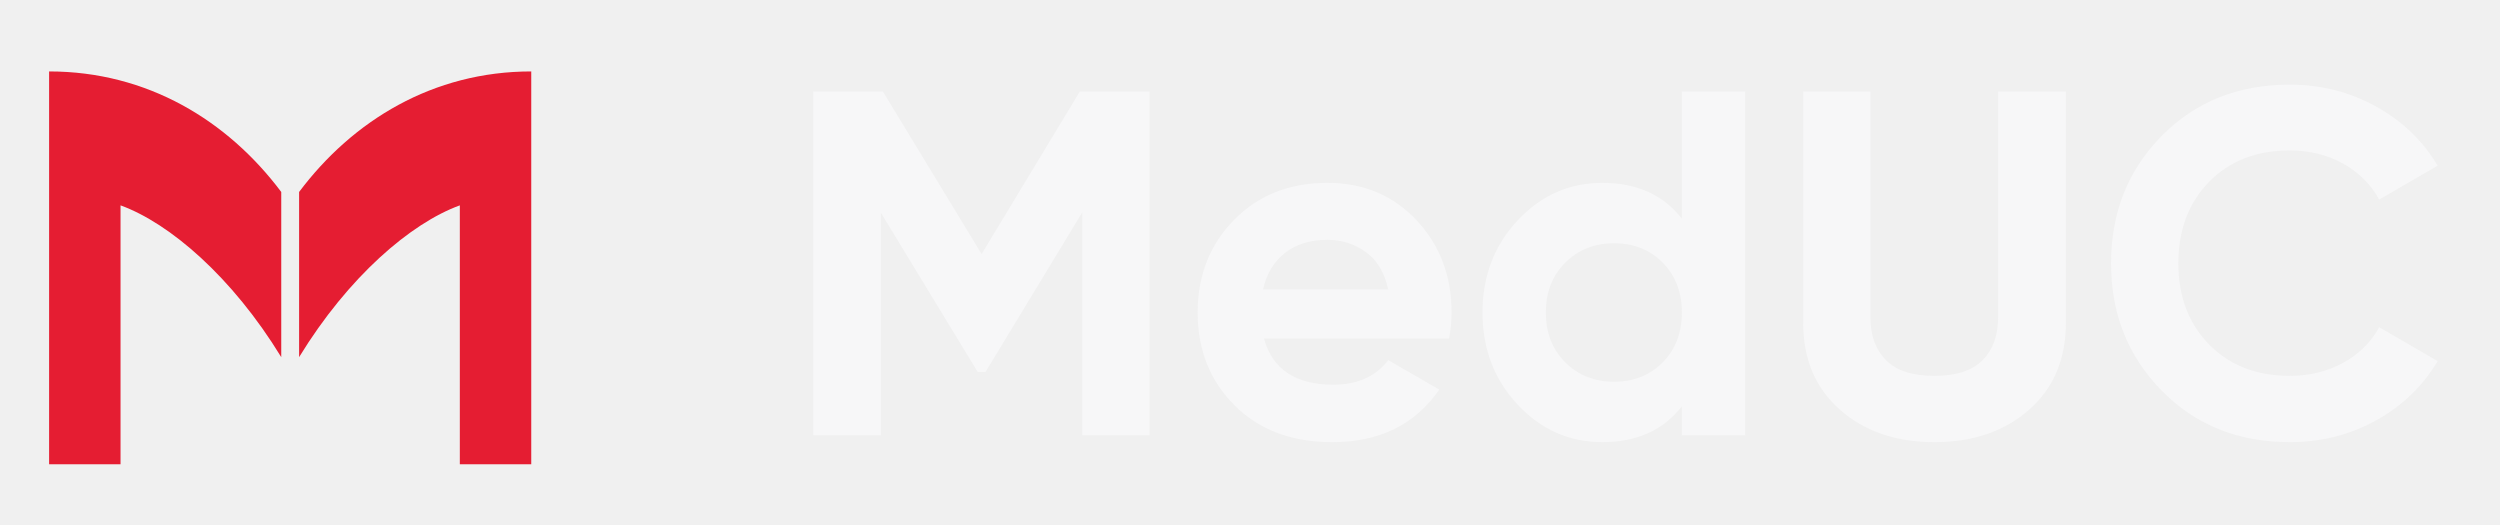
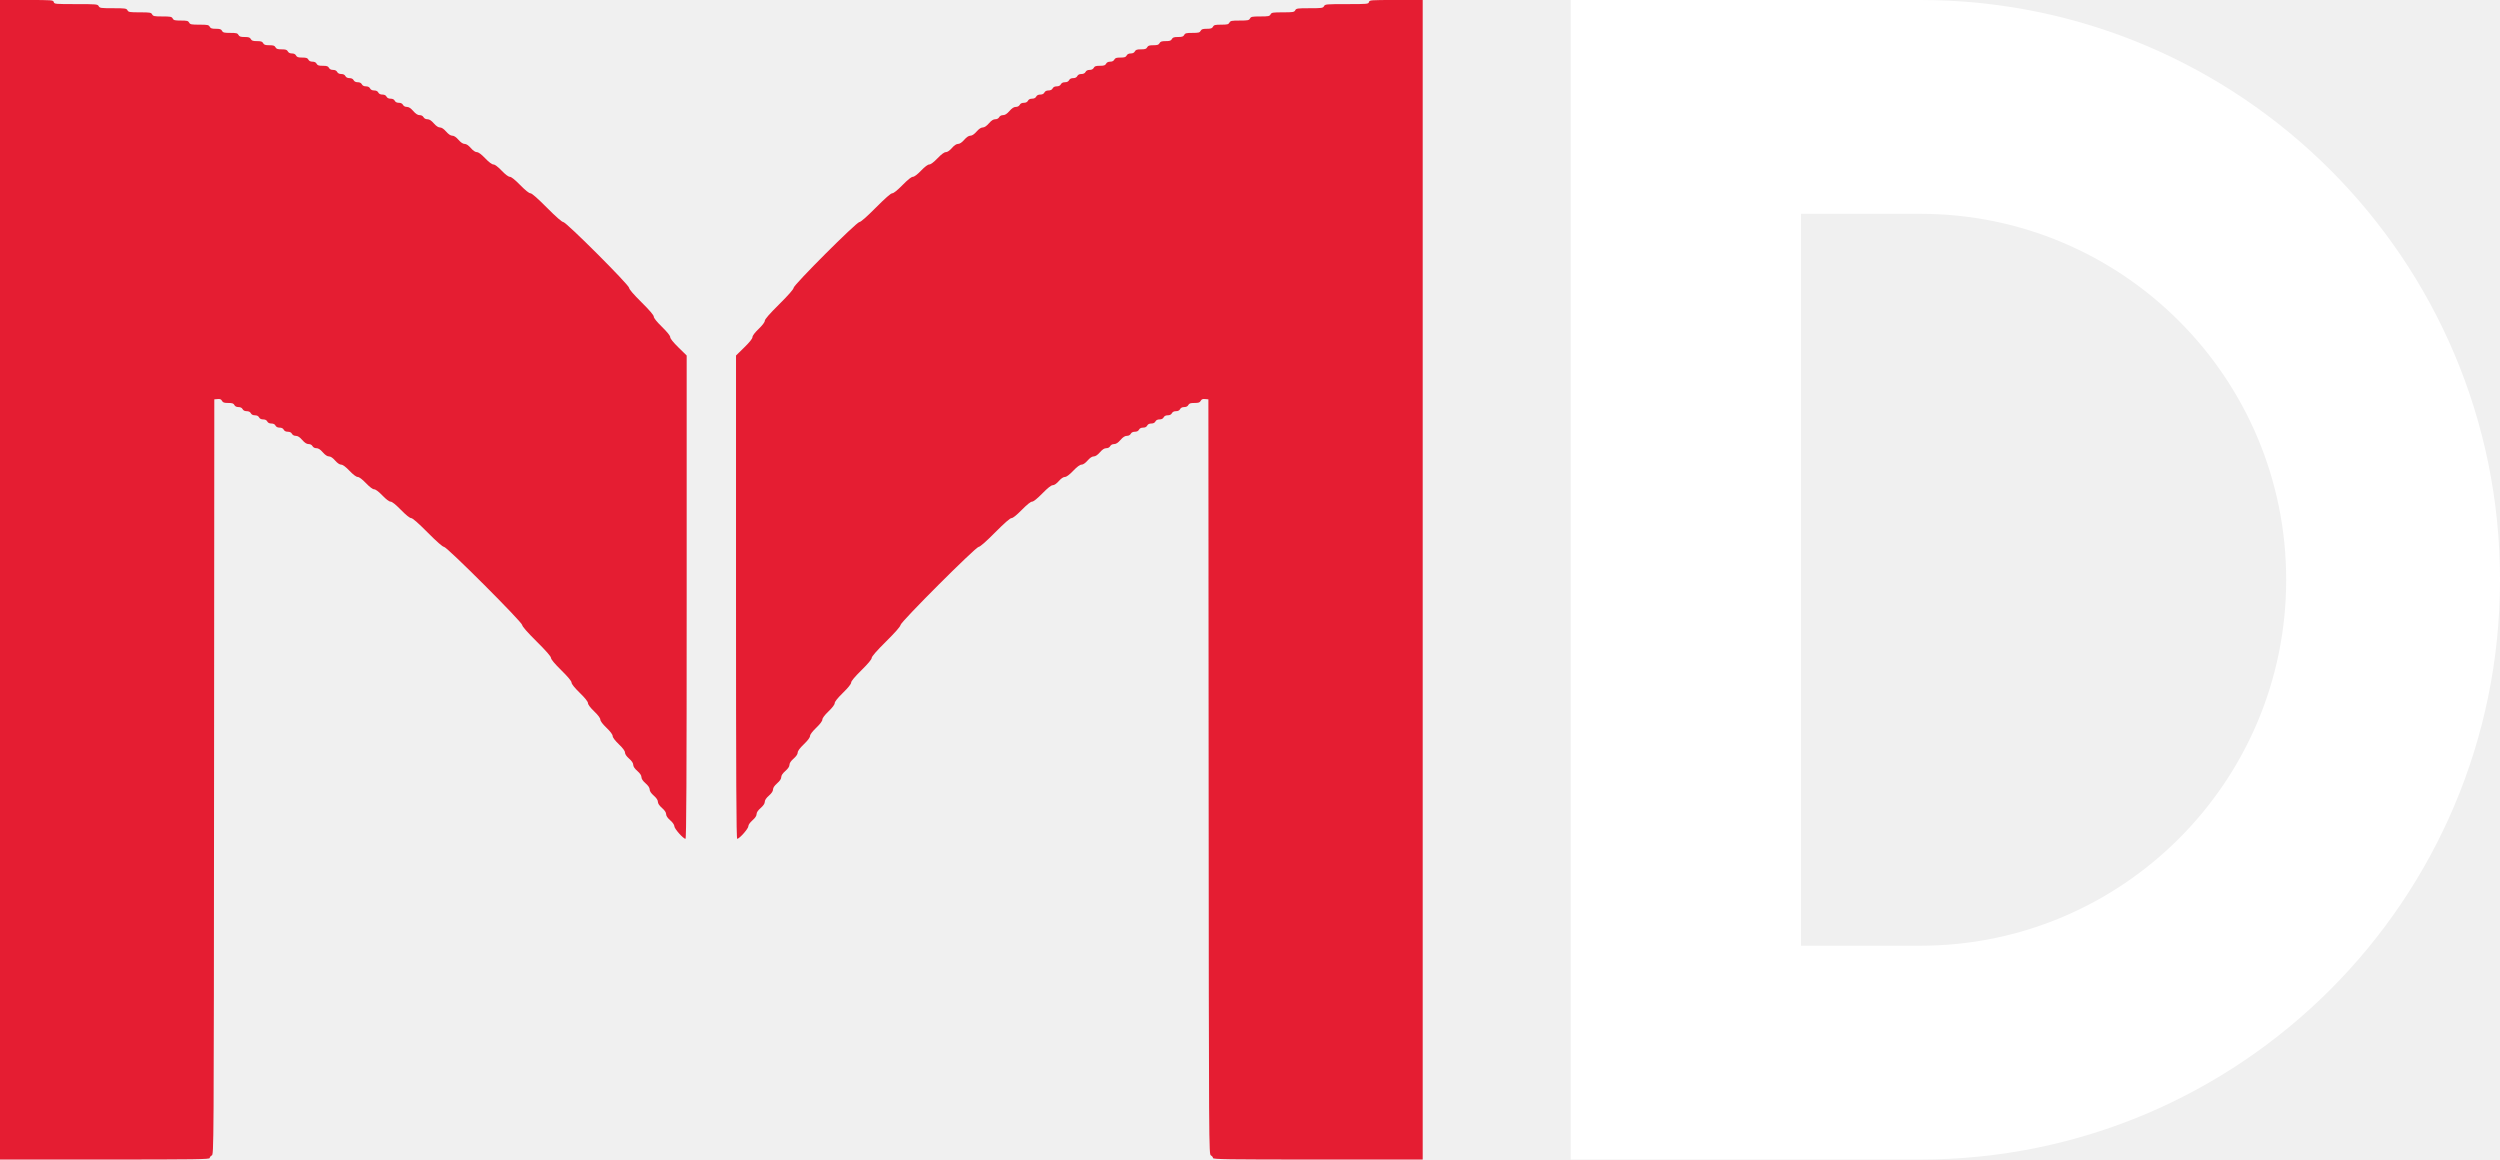
- <svg xmlns="http://www.w3.org/2000/svg" width="224" height="47" viewBox="6 8 224 47" role="img">
-   <g transform="translate(6.4 6.4) scale(.8)">
-     <path d="M5 10C16 10 25 15.5 31 23.5V42C25.5 33 18.5 27 13 25V54H5Z" fill="#E51D32" />
-     <path d="M59 10C48 10 39 15.5 33 23.5V42C38.5 33 45.5 27 51 25V54H59Z" fill="#E51D32" />
-   </g>
-   <g fill="#F7F7F8" transform="translate(76 47) scale(0.044 -0.044)">
-     <path transform="translate(0.000)" d="M750 700V0H613V454L416 129H400L203 453V0H65V700H207L408 369L608 700Z" />
-     <path transform="translate(815.000)" d="M168 197Q194 103 309 103Q383 103 421 153L525 93Q451 -14 307 -14Q183 -14 108 61Q33 136 33 250Q33 363 107 438.5Q181 514 297 514Q407 514 478.5 438Q550 362 550 250Q550 225 545 197ZM166 297H421Q410 348 375.5 373Q341 398 297 398Q245 398 211 371.5Q177 345 166 297Z" />
-     <path transform="translate(1396.000)" d="M438 700H567V0H438V59Q381 -14 276 -14Q175 -14 103.5 62.5Q32 139 32 250Q32 361 103.5 437.5Q175 514 276 514Q381 514 438 441ZM200.5 148.5Q240 109 300 109Q360 109 399 148.5Q438 188 438 250Q438 312 399 351.5Q360 391 300 391Q240 391 200.5 351.5Q161 312 161 250Q161 188 200.5 148.5Z" />
-     <path transform="translate(2022.000)" d="M326 -14Q209 -14 134 52Q59 118 59 229V700H196V240Q196 185 227.5 153Q259 121 326 121Q393 121 424.5 153Q456 185 456 240V700H594V229Q594 118 519 52Q444 -14 326 -14Z" />
-     <path transform="translate(2675.000)" d="M397 -14Q239 -14 136 91Q33 196 33 350Q33 505 136 609.5Q239 714 397 714Q492 714 572.5 669.5Q653 625 698 549L579 480Q553 527 505 553.5Q457 580 397 580Q295 580 232.5 516Q170 452 170 350Q170 249 232.5 185Q295 121 397 121Q457 121 505.5 147.5Q554 174 579 220L698 151Q653 75 573 30.5Q493 -14 397 -14Z" />
-   </g>
+ <svg xmlns="http://www.w3.org/2000/svg" viewBox="0 0 608 282" role="img">
+   <path transform="translate(-83 -115)" fill="#E51D32" fill-rule="evenodd" d="M83.00 256.00 L83.00 115.00 L89.47 115.00 C95.73 115.00 95.95 115.02 96.07 115.50 C96.20 115.98 96.41 116.00 101.47 116.00 C106.48 116.00 106.75 116.02 107.00 116.50 C107.25 116.96 107.52 117.00 110.50 117.00 C113.48 117.00 113.75 117.04 114.00 117.50 C114.24 117.95 114.52 118.00 117.00 118.00 C119.48 118.00 119.76 118.05 120.00 118.50 C120.24 118.94 120.52 119.00 122.50 119.00 C124.48 119.00 124.76 119.06 125.00 119.50 C125.23 119.93 125.52 120.00 127.00 120.00 C128.48 120.00 128.77 120.07 129.00 120.50 C129.24 120.94 129.52 121.00 131.50 121.00 C133.48 121.00 133.76 121.06 134.00 121.50 C134.21 121.90 134.52 122.00 135.50 122.00 C136.48 122.00 136.79 122.10 137.00 122.50 C137.23 122.93 137.52 123.00 139.00 123.00 C140.48 123.00 140.77 123.07 141.00 123.50 C141.21 123.90 141.52 124.00 142.50 124.00 C143.48 124.00 143.79 124.10 144.00 124.50 C144.21 124.90 144.52 125.00 145.50 125.00 C146.48 125.00 146.79 125.10 147.00 125.50 C147.21 125.90 147.52 126.00 148.50 126.00 C149.48 126.00 149.79 126.10 150.00 126.50 C150.21 126.90 150.52 127.00 151.50 127.00 C152.48 127.00 152.79 127.10 153.00 127.50 C153.17 127.83 153.52 128.00 154.00 128.00 C154.48 128.00 154.83 128.17 155.00 128.50 C155.21 128.90 155.52 129.00 156.50 129.00 C157.48 129.00 157.79 129.10 158.00 129.50 C158.17 129.83 158.52 130.00 159.00 130.00 C159.48 130.00 159.83 130.17 160.00 130.50 C160.21 130.90 160.52 131.00 161.50 131.00 C162.48 131.00 162.79 131.10 163.00 131.50 C163.17 131.83 163.52 132.00 164.00 132.00 C164.48 132.00 164.83 132.17 165.00 132.50 C165.17 132.83 165.52 133.00 166.00 133.00 C166.48 133.00 166.83 133.17 167.00 133.50 C167.17 133.83 167.52 134.00 168.00 134.00 C168.48 134.00 168.83 134.17 169.00 134.50 C169.17 134.83 169.52 135.00 170.00 135.00 C170.48 135.00 170.83 135.17 171.00 135.50 C171.17 135.83 171.52 136.00 172.00 136.00 C172.48 136.00 172.83 136.17 173.00 136.50 C173.17 136.83 173.52 137.00 174.00 137.00 C174.48 137.00 174.83 137.17 175.00 137.50 C175.17 137.83 175.52 138.00 176.00 138.00 C176.48 138.00 176.83 138.17 177.00 138.50 C177.17 138.83 177.52 139.00 178.00 139.00 C178.48 139.00 178.83 139.17 179.00 139.50 C179.17 139.83 179.52 140.00 180.00 140.00 C180.48 140.00 180.83 140.17 181.00 140.50 C181.17 140.81 181.53 141.00 181.95 141.00 C182.42 141.00 182.89 141.30 183.50 142.00 C184.11 142.70 184.58 143.00 185.05 143.00 C185.47 143.00 185.83 143.19 186.00 143.50 C186.17 143.81 186.53 144.00 186.95 144.00 C187.42 144.00 187.89 144.30 188.50 145.00 C189.08 145.66 189.59 146.00 190.00 146.00 C190.41 146.00 190.92 146.34 191.50 147.00 C192.08 147.66 192.59 148.00 193.00 148.00 C193.41 148.00 193.92 148.34 194.50 149.00 C195.08 149.66 195.59 150.00 196.00 150.00 C196.41 150.00 196.92 150.34 197.50 151.00 C198.05 151.63 198.59 152.00 198.96 152.00 C199.36 152.00 200.04 152.50 201.00 153.50 C201.91 154.45 202.65 155.00 203.00 155.00 C203.35 155.00 204.09 155.55 205.00 156.50 C205.90 157.44 206.65 158.00 206.99 158.00 C207.35 158.00 208.23 158.70 209.50 160.00 C210.74 161.26 211.65 162.00 211.99 162.00 C212.35 162.00 213.69 163.18 216.00 165.50 C218.23 167.74 219.66 169.00 219.99 169.00 C220.70 169.00 236.00 184.30 236.00 185.01 C236.00 185.34 237.09 186.61 239.00 188.50 C240.98 190.46 242.00 191.65 242.00 192.01 C242.00 192.35 242.73 193.26 244.00 194.50 C245.28 195.76 246.00 196.65 246.00 197.00 C246.00 197.35 246.72 198.24 248.00 199.50 L250.00 201.46 L250.00 260.23 C250.00 304.61 249.93 319.00 249.71 319.00 C249.18 319.00 247.00 316.54 247.00 315.94 C247.00 315.60 246.61 315.04 246.00 314.50 C245.34 313.92 245.00 313.41 245.00 313.00 C245.00 312.59 244.66 312.08 244.00 311.50 C243.34 310.92 243.00 310.41 243.00 310.00 C243.00 309.59 242.66 309.08 242.00 308.50 C241.34 307.92 241.00 307.41 241.00 307.00 C241.00 306.59 240.66 306.08 240.00 305.50 C239.34 304.92 239.00 304.41 239.00 304.00 C239.00 303.59 238.66 303.08 238.00 302.50 C237.34 301.92 237.00 301.41 237.00 301.00 C237.00 300.59 236.66 300.08 236.00 299.50 C235.37 298.95 235.00 298.41 235.00 298.04 C235.00 297.64 234.50 296.96 233.50 296.00 C232.55 295.09 232.00 294.35 232.00 294.00 C232.00 293.65 231.45 292.91 230.50 292.00 C229.55 291.09 229.00 290.35 229.00 290.00 C229.00 289.65 228.45 288.91 227.50 288.00 C226.56 287.10 226.00 286.35 226.00 286.01 C226.00 285.65 225.30 284.77 224.00 283.50 C222.72 282.25 222.00 281.35 222.00 281.00 C222.00 280.65 221.13 279.61 219.50 278.00 C217.89 276.42 217.00 275.35 217.00 275.00 C217.00 274.66 215.81 273.29 213.50 271.00 C211.26 268.78 210.00 267.34 210.00 267.01 C210.00 266.30 191.70 248.00 190.99 248.00 C190.66 248.00 189.22 246.74 187.00 244.50 C184.69 242.18 183.35 241.00 182.99 241.00 C182.65 241.00 181.74 240.26 180.50 239.00 C179.23 237.70 178.35 237.00 177.99 237.00 C177.65 237.00 176.90 236.44 176.00 235.50 C175.09 234.55 174.35 234.00 174.00 234.00 C173.65 234.00 172.91 233.45 172.00 232.50 C171.09 231.55 170.35 231.00 170.00 231.00 C169.65 231.00 168.91 230.45 168.00 229.50 C167.04 228.50 166.36 228.00 165.96 228.00 C165.59 228.00 165.05 227.63 164.50 227.00 C163.92 226.34 163.41 226.00 163.00 226.00 C162.59 226.00 162.08 225.66 161.50 225.00 C160.89 224.30 160.42 224.00 159.95 224.00 C159.53 224.00 159.17 223.81 159.00 223.50 C158.83 223.19 158.47 223.00 158.05 223.00 C157.58 223.00 157.11 222.70 156.50 222.00 C155.89 221.30 155.42 221.00 154.95 221.00 C154.53 221.00 154.17 220.81 154.00 220.50 C153.83 220.17 153.48 220.00 153.00 220.00 C152.52 220.00 152.17 219.83 152.00 219.50 C151.83 219.17 151.48 219.00 151.00 219.00 C150.52 219.00 150.17 218.83 150.00 218.50 C149.83 218.17 149.48 218.00 149.00 218.00 C148.52 218.00 148.17 217.83 148.00 217.50 C147.83 217.17 147.48 217.00 147.00 217.00 C146.52 217.00 146.17 216.83 146.00 216.50 C145.83 216.17 145.48 216.00 145.00 216.00 C144.52 216.00 144.17 215.83 144.00 215.50 C143.83 215.17 143.48 215.00 143.00 215.00 C142.52 215.00 142.17 214.83 142.00 214.50 C141.83 214.17 141.48 214.00 141.00 214.00 C140.52 214.00 140.17 213.83 140.00 213.50 C139.79 213.10 139.48 213.00 138.50 213.00 C137.51 213.00 137.21 212.90 136.99 212.49 C136.79 212.10 136.52 211.99 135.92 212.05 L135.12 212.12 L135.06 303.93 C135.00 395.42 135.00 395.73 134.50 396.00 C134.22 396.15 134.00 396.43 134.00 396.63 C134.00 396.95 130.73 397.00 108.50 397.00 L83.00 397.00 L83.00 256.00 Z M378.00 396.63 C378.00 396.43 377.78 396.15 377.50 396.00 C377.00 395.73 377.00 395.42 376.94 303.93 L376.88 212.12 L376.08 212.05 C375.48 211.99 375.21 212.10 375.01 212.49 C374.79 212.90 374.49 213.00 373.50 213.00 C372.52 213.00 372.21 213.10 372.00 213.50 C371.83 213.83 371.48 214.00 371.00 214.00 C370.52 214.00 370.17 214.17 370.00 214.50 C369.83 214.83 369.48 215.00 369.00 215.00 C368.52 215.00 368.17 215.17 368.00 215.50 C367.83 215.83 367.48 216.00 367.00 216.00 C366.52 216.00 366.17 216.17 366.00 216.50 C365.83 216.83 365.48 217.00 365.00 217.00 C364.52 217.00 364.17 217.17 364.00 217.50 C363.83 217.83 363.48 218.00 363.00 218.00 C362.52 218.00 362.17 218.17 362.00 218.50 C361.83 218.83 361.48 219.00 361.00 219.00 C360.52 219.00 360.17 219.17 360.00 219.50 C359.83 219.83 359.48 220.00 359.00 220.00 C358.52 220.00 358.17 220.17 358.00 220.50 C357.83 220.81 357.47 221.00 357.05 221.00 C356.58 221.00 356.11 221.30 355.50 222.00 C354.89 222.70 354.42 223.00 353.95 223.00 C353.53 223.00 353.17 223.19 353.00 223.50 C352.83 223.81 352.47 224.00 352.05 224.00 C351.58 224.00 351.11 224.30 350.50 225.00 C349.92 225.66 349.41 226.00 349.00 226.00 C348.59 226.00 348.08 226.34 347.50 227.00 C346.95 227.63 346.41 228.00 346.04 228.00 C345.64 228.00 344.96 228.50 344.00 229.50 C343.04 230.50 342.36 231.00 341.96 231.00 C341.59 231.00 341.05 231.37 340.50 232.00 C339.95 232.62 339.41 233.00 339.04 233.00 C338.64 233.00 337.84 233.64 336.50 235.00 C335.24 236.28 334.35 237.00 334.00 237.00 C333.65 237.00 332.76 237.72 331.50 239.00 C330.26 240.26 329.35 241.00 329.01 241.00 C328.65 241.00 327.31 242.18 325.00 244.50 C322.78 246.74 321.34 248.00 321.01 248.00 C320.30 248.00 302.00 266.30 302.00 267.01 C302.00 267.34 300.74 268.78 298.50 271.00 C296.19 273.29 295.00 274.66 295.00 275.00 C295.00 275.35 294.11 276.42 292.50 278.00 C290.87 279.61 290.00 280.65 290.00 281.00 C290.00 281.35 289.28 282.25 288.00 283.50 C286.70 284.77 286.00 285.65 286.00 286.01 C286.00 286.35 285.44 287.10 284.50 288.00 C283.55 288.91 283.00 289.65 283.00 290.00 C283.00 290.35 282.45 291.09 281.50 292.00 C280.55 292.91 280.00 293.65 280.00 294.00 C280.00 294.35 279.45 295.09 278.50 296.00 C277.50 296.96 277.00 297.64 277.00 298.04 C277.00 298.41 276.63 298.95 276.00 299.50 C275.34 300.08 275.00 300.59 275.00 301.00 C275.00 301.41 274.66 301.92 274.00 302.50 C273.34 303.08 273.00 303.59 273.00 304.00 C273.00 304.41 272.66 304.92 272.00 305.50 C271.34 306.08 271.00 306.59 271.00 307.00 C271.00 307.41 270.66 307.92 270.00 308.50 C269.34 309.08 269.00 309.59 269.00 310.00 C269.00 310.41 268.66 310.92 268.00 311.50 C267.34 312.08 267.00 312.59 267.00 313.00 C267.00 313.41 266.66 313.92 266.00 314.50 C265.39 315.04 265.00 315.60 265.00 315.94 C265.00 316.54 262.82 319.00 262.29 319.00 C262.07 319.00 262.00 304.61 262.00 260.23 L262.00 201.46 L264.00 199.50 C265.30 198.23 266.00 197.35 266.00 196.99 C266.00 196.65 266.56 195.90 267.50 195.00 C268.42 194.11 269.00 193.35 269.00 193.01 C269.00 192.65 270.15 191.33 272.50 189.00 C274.74 186.77 276.00 185.34 276.00 185.01 C276.00 184.30 291.30 169.00 292.01 169.00 C292.34 169.00 293.77 167.74 296.00 165.50 C298.31 163.18 299.65 162.00 300.01 162.00 C300.35 162.00 301.26 161.26 302.50 160.00 C303.77 158.70 304.65 158.00 305.01 158.00 C305.35 158.00 306.10 157.44 307.00 156.50 C307.91 155.55 308.65 155.00 309.00 155.00 C309.35 155.00 310.09 154.45 311.00 153.50 C311.96 152.50 312.64 152.00 313.04 152.00 C313.41 152.00 313.95 151.63 314.50 151.00 C315.08 150.34 315.59 150.00 316.00 150.00 C316.41 150.00 316.92 149.66 317.50 149.00 C318.08 148.34 318.59 148.00 319.00 148.00 C319.41 148.00 319.92 147.66 320.50 147.00 C321.08 146.34 321.59 146.00 322.00 146.00 C322.41 146.00 322.92 145.66 323.50 145.00 C324.11 144.30 324.58 144.00 325.05 144.00 C325.47 144.00 325.83 143.81 326.00 143.50 C326.17 143.19 326.53 143.00 326.95 143.00 C327.42 143.00 327.89 142.70 328.50 142.00 C329.11 141.30 329.58 141.00 330.05 141.00 C330.47 141.00 330.83 140.81 331.00 140.50 C331.17 140.17 331.52 140.00 332.00 140.00 C332.48 140.00 332.83 139.83 333.00 139.50 C333.17 139.17 333.52 139.00 334.00 139.00 C334.48 139.00 334.83 138.83 335.00 138.50 C335.17 138.17 335.52 138.00 336.00 138.00 C336.48 138.00 336.83 137.83 337.00 137.50 C337.17 137.17 337.52 137.00 338.00 137.00 C338.48 137.00 338.83 136.83 339.00 136.50 C339.17 136.17 339.52 136.00 340.00 136.00 C340.48 136.00 340.83 135.83 341.00 135.50 C341.17 135.17 341.52 135.00 342.00 135.00 C342.48 135.00 342.83 134.83 343.00 134.50 C343.17 134.17 343.52 134.00 344.00 134.00 C344.48 134.00 344.83 133.83 345.00 133.50 C345.17 133.17 345.52 133.00 346.00 133.00 C346.48 133.00 346.83 132.83 347.00 132.50 C347.17 132.17 347.52 132.00 348.00 132.00 C348.48 132.00 348.83 131.83 349.00 131.50 C349.21 131.10 349.52 131.00 350.50 131.00 C351.48 131.00 351.79 130.90 352.00 130.50 C352.17 130.17 352.52 130.00 353.00 130.00 C353.48 130.00 353.83 129.83 354.00 129.50 C354.21 129.10 354.52 129.00 355.50 129.00 C356.48 129.00 356.79 128.90 357.00 128.50 C357.17 128.17 357.52 128.00 358.00 128.00 C358.48 128.00 358.83 127.83 359.00 127.50 C359.21 127.10 359.52 127.00 360.50 127.00 C361.48 127.00 361.79 126.90 362.00 126.50 C362.21 126.10 362.52 126.00 363.50 126.00 C364.48 126.00 364.79 125.90 365.00 125.50 C365.21 125.10 365.52 125.00 366.50 125.00 C367.48 125.00 367.79 124.90 368.00 124.50 C368.21 124.10 368.52 124.00 369.50 124.00 C370.48 124.00 370.79 123.90 371.00 123.50 C371.23 123.07 371.52 123.00 373.00 123.00 C374.48 123.00 374.77 122.93 375.00 122.50 C375.21 122.10 375.52 122.00 376.50 122.00 C377.48 122.00 377.79 121.90 378.00 121.50 C378.23 121.07 378.52 121.00 380.00 121.00 C381.48 121.00 381.77 120.93 382.00 120.50 C382.24 120.06 382.52 120.00 384.50 120.00 C386.48 120.00 386.76 119.94 387.00 119.50 C387.24 119.06 387.52 119.00 389.50 119.00 C391.48 119.00 391.76 118.94 392.00 118.50 C392.24 118.05 392.52 118.00 395.00 118.00 C397.48 118.00 397.76 117.95 398.00 117.50 C398.25 117.04 398.52 117.00 401.50 117.00 C404.48 117.00 404.75 116.96 405.00 116.50 C405.25 116.02 405.52 116.00 410.53 116.00 C415.59 116.00 415.80 115.98 415.93 115.50 C416.05 115.02 416.27 115.00 422.53 115.00 L429.00 115.00 L429.00 256.00 L429.00 397.00 L403.50 397.00 C381.27 397.00 378.00 396.95 378.00 396.63 Z" />
+   <path transform="translate(382 0)" fill="#FFFFFF" fill-rule="evenodd" d="M0 0H85A141 141 0 0 1 85 282H0Z M56 52H85A89 89 0 0 1 85 230H56Z" />
</svg>
